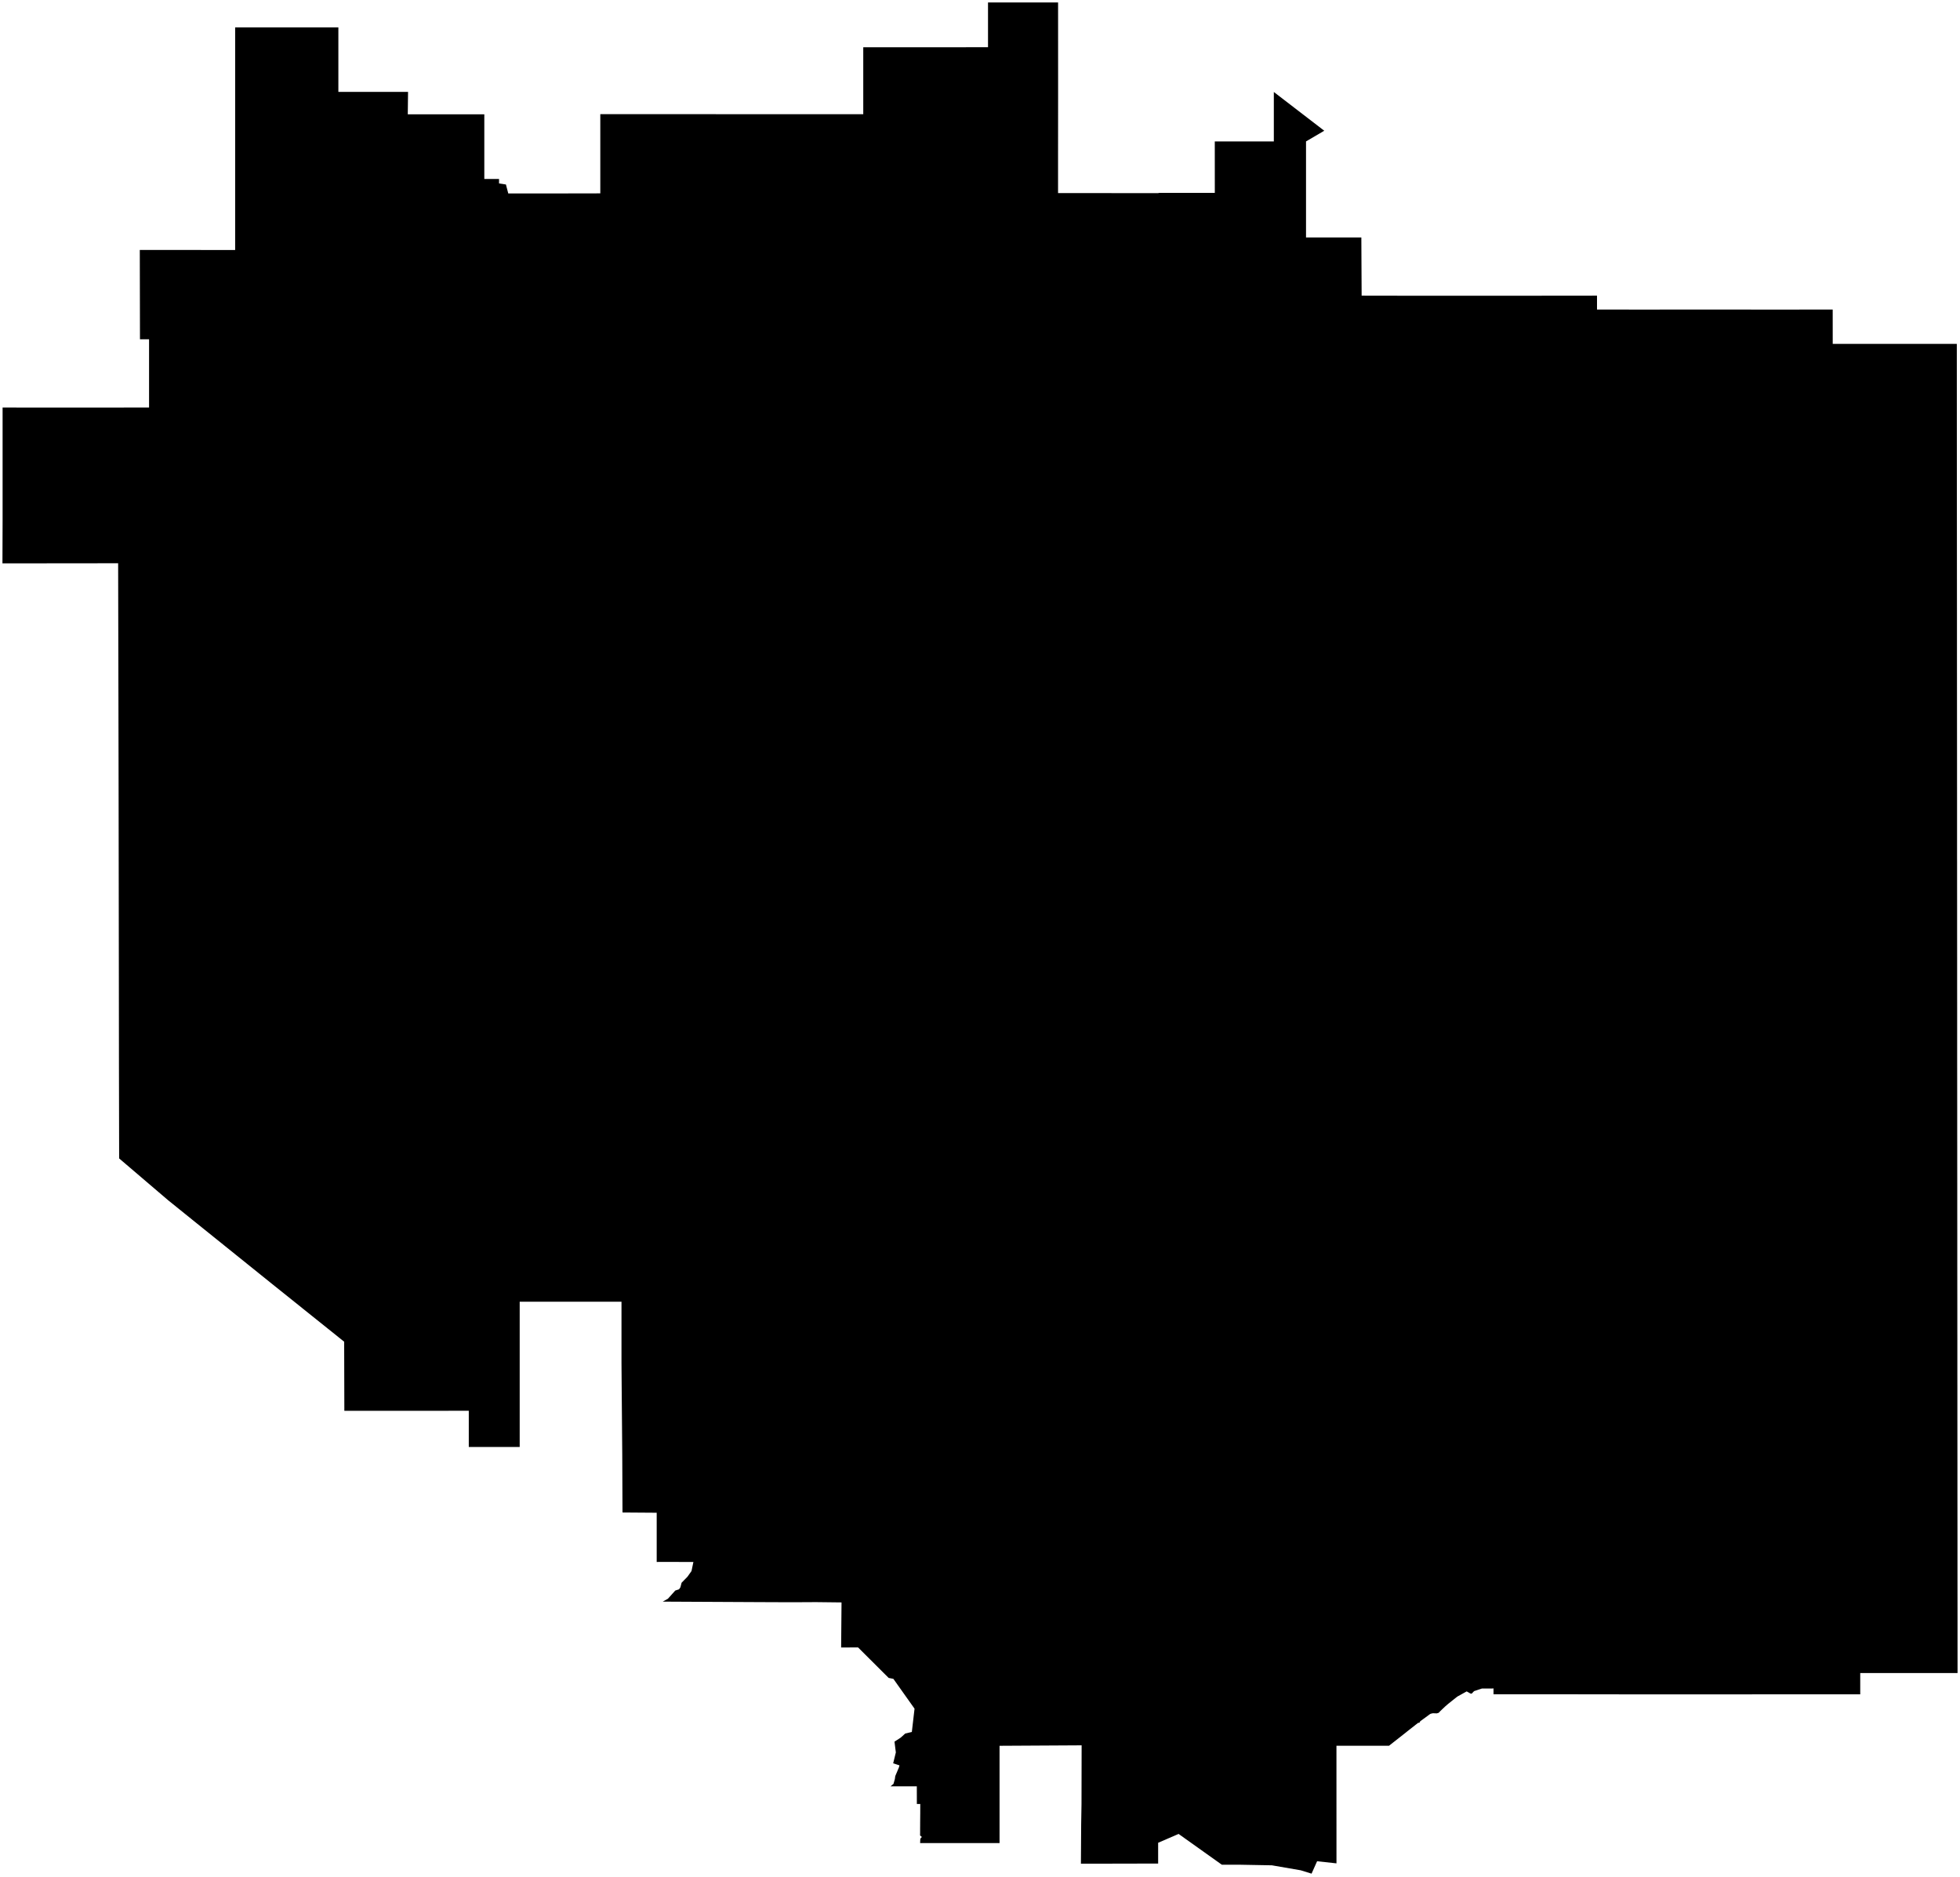
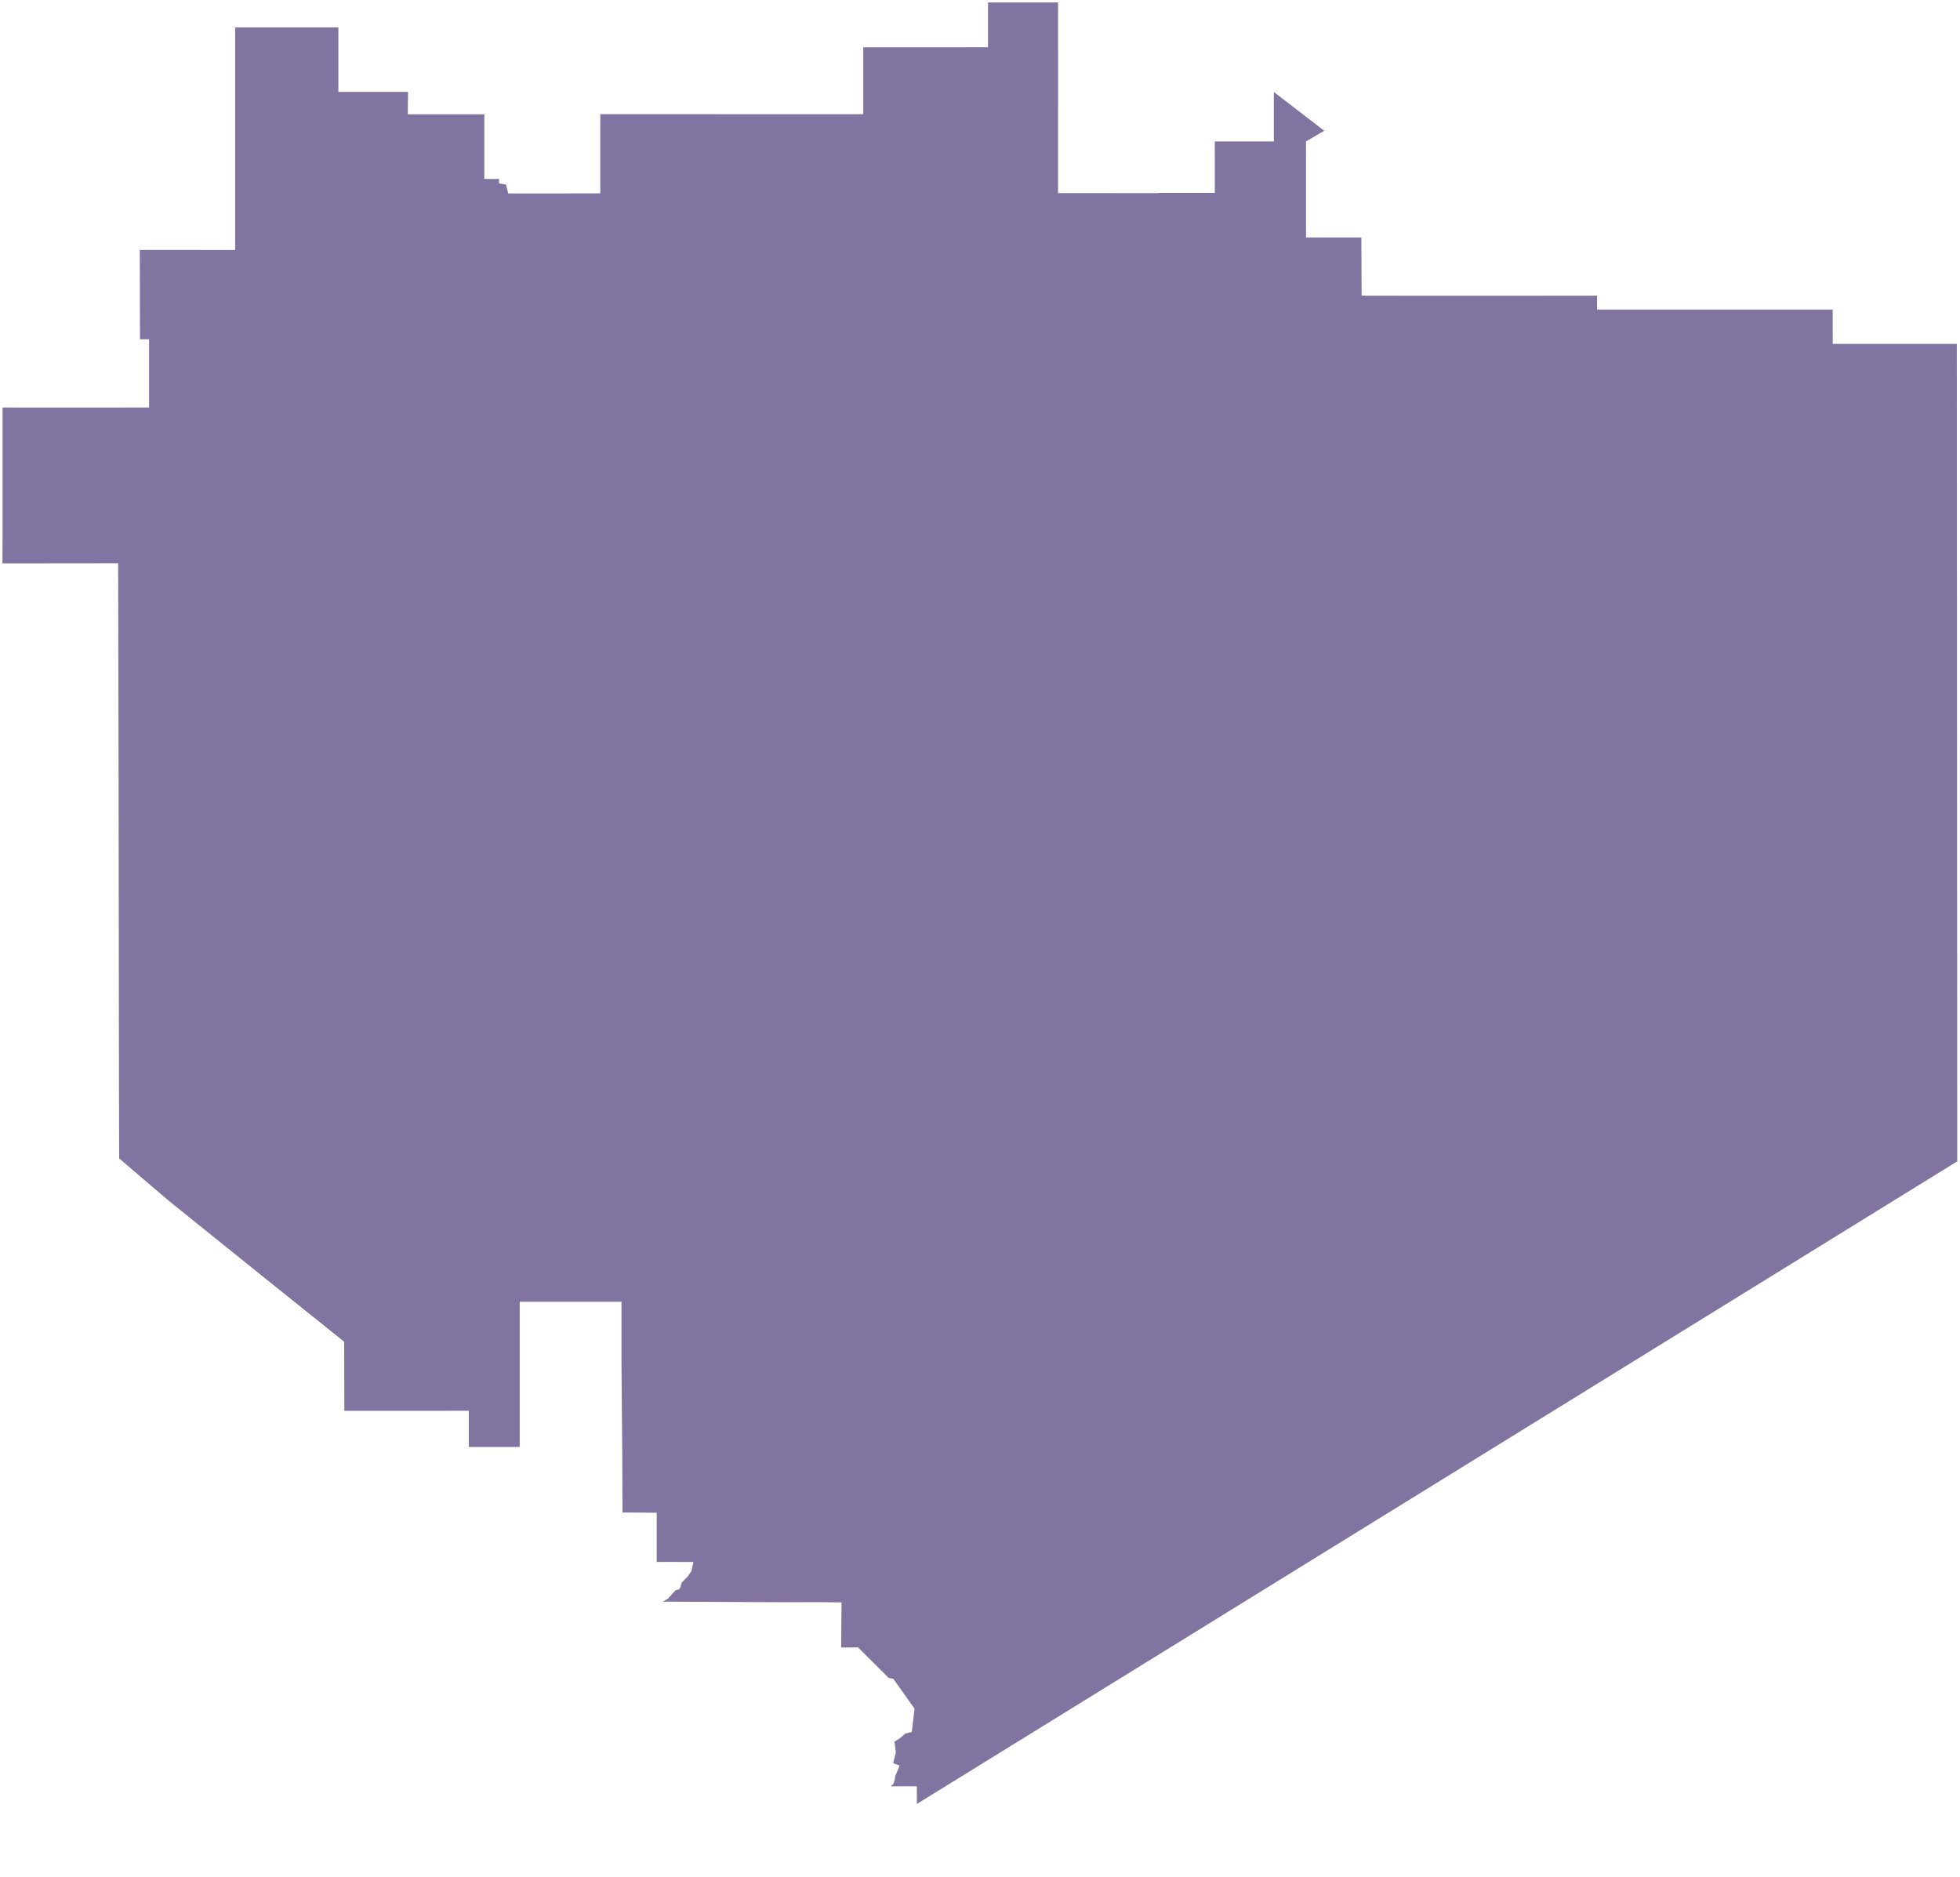
<svg xmlns="http://www.w3.org/2000/svg" version="1.2" baseProfile="tiny" width="800" height="766" viewBox="0 0 800 766" stroke-linecap="round" stroke-linejoin="round">
  <g id="Barkly">
-     <path d="M 374.23 736.27 374.21 729.06 372.18 729.07 364.27 729.07 364.12 729.07 363.47 729.07 363.53 729.02 364.69 728.08 365.25 726.11 365.41 724.89 366.24 722.94 366.89 721.39 367.14 720.52 366.14 720.19 364.56 719.68 365.65 715.23 365.5 714.03 365.48 713.91 365.1 710.84 367.62 709.21 369.49 707.52 372.18 706.88 373.28 697.38 364.64 685.2 362.72 684.83 350.23 672.38 343.32 672.41 343.48 654.01 333.04 653.89 323.64 653.94 323.57 653.94 323.43 653.94 323.37 653.94 322.57 653.94 310.23 653.89 270.52 653.69 272.65 652.48 275.62 649.16 277.16 648.66 277.71 647.86 278.2 645.98 280.58 643.55 282.25 641.2 283.02 637.5 274.06 637.49 273.96 637.49 273.76 637.49 273.66 637.49 269.73 637.49 268.91 637.49 268.04 637.5 268.04 617.41 259.6 617.35 254.08 617.31 253.98 593.4 253.74 565.53 253.74 565.41 253.67 556.29 253.67 531.28 251.56 531.28 212.12 531.28 212.12 552.41 212.12 552.52 212.12 568.38 212.12 590.56 191.34 590.56 191.34 575.79 180.08 575.8 140.55 575.8 140.48 549.32 140.48 547.61 110.46 523.55 80.52 499.46 68.58 489.83 48.63 472.8 48.55 434.51 48.51 397.43 48.46 360.34 48.41 323.26 48.34 286.18 48.26 249.09 48.22 229.89 9.39 229.93 1 229.93 1.06 212.66 1.06 175.57 1.06 166.32 22.12 166.34 60.84 166.32 60.84 138.47 57.13 138.47 57.06 102.02 94.49 102.03 95.98 102.03 95.98 67.72 95.98 32.99 95.98 31.03 95.98 30.9 95.98 30.79 95.98 11.18 99.63 11.18 111.16 11.18 138.11 11.17 138.11 33.34 138.11 33.45 138.11 37.5 148.01 37.5 148.33 37.5 152.12 37.5 166.55 37.5 166.44 46.65 193.32 46.65 197.68 46.65 197.68 63.21 197.68 65.82 197.68 73.04 203.69 73.04 203.69 74.87 206.51 75.3 206.61 75.72 207.42 78.82 207.45 78.96 220.95 78.96 222.86 78.96 228.42 78.95 228.48 78.95 228.6 78.95 228.66 78.95 245.02 78.92 245.02 73.23 245.02 46.6 252.72 46.6 281.19 46.6 322.47 46.61 352.35 46.61 352.35 19.29 364.75 19.29 403.27 19.27 403.27 16.45 403.27 16.26 403.27 1 420.88 1 431.87 1 431.87 2.88 431.88 31.02 431.88 31.2 431.88 40.02 431.86 63.16 431.86 73.43 431.86 78.81 445.49 78.81 472.77 78.83 473.04 78.72 495.84 78.71 495.83 57.72 509.05 57.73 511.13 57.73 517.1 57.73 517.28 57.73 519.93 57.73 519.93 37.54 540.51 53.36 533.07 57.72 533.07 59.79 533.07 78.65 533.07 96.92 555.65 96.92 555.7 107.32 555.7 107.44 555.77 120.67 574.48 120.7 613.17 120.71 651.84 120.67 651.84 126.34 671.42 126.35 671.7 126.35 688.95 126.34 727.63 126.35 748.04 126.34 748.05 138.08 748.05 138.51 748.05 140.35 758.62 140.36 758.75 140.36 786.73 140.36 798.7 140.35 798.71 160.96 798.71 161.09 798.72 188.99 798.76 251.81 798.76 267.15 798.79 311.56 798.79 314.63 798.79 317.19 798.8 327.66 798.8 338.13 798.8 348.59 798.8 350.18 798.8 350.31 798.81 351.67 798.81 359.07 798.82 369.53 798.82 377.45 798.82 380 798.83 390.47 798.83 400.94 798.84 411.41 798.84 421.88 798.84 429.82 798.84 429.93 798.84 430.79 798.85 440.27 798.85 441.26 798.86 451.73 798.86 462.2 798.87 468.59 798.87 472.67 798.87 473.83 798.87 474 798.88 483.14 798.88 493.61 798.89 503.09 798.89 504.08 798.89 514.55 798.9 525.02 798.91 534.07 798.91 535.49 798.91 542.32 798.92 545.96 798.92 556.43 798.92 560.64 798.92 560.77 798.93 565.91 798.93 566.89 798.93 577.37 798.94 587.83 798.95 598.3 798.95 608.77 798.96 619.24 798.97 628.73 798.97 629.71 798.97 640.18 798.98 650.65 798.99 661.12 798.99 671.59 799 682.06 799 682.84 798.87 682.84 798.75 682.84 759.28 682.84 759.28 691.53 715.66 691.53 699.48 691.55 675.88 691.55 636.75 691.5 609.6 691.5 609.6 689.02 609.49 689.14 608.13 689.15 607.34 689.15 605.93 689.16 604.85 689.16 604.15 689.39 602.38 689.98 601.67 690.22 601.09 690.81 600.9 691.09 600.37 691.28 599.94 691.04 599.82 691.03 599.73 690.93 598.64 690.33 594.82 692.45 594.15 692.98 592.88 693.99 592.46 694.32 591.43 695.15 591.16 695.36 590.01 696.34 588.53 697.74 587.88 698.36 587.49 698.78 587.25 699.05 586.45 699.3 584.87 699.24 584.02 699.43 583.72 699.58 583.51 699.71 581.78 700.99 581.01 701.55 580.44 701.97 580.14 702.18 579.69 702.51 579.41 703.04 579.19 703.14 578.82 703.16 577.69 704.05 577.23 704.42 575.69 705.62 574.38 706.65 572.52 708.13 571.61 708.85 570 710.11 569.28 710.68 568.53 711.26 566.94 712.52 545.49 712.52 545.49 723.96 545.5 760.51 537.59 759.65 535.33 764.71 530.89 763.34 519.14 761.31 505.58 761.06 498.7 761.06 481.06 748.5 472.71 752.11 472.71 755.51 472.71 760.59 453.73 760.63 453.59 760.63 441.19 760.65 441.26 749.45 441.29 744.84 441.29 744.72 441.43 736.33 441.48 712.34 438.1 712.36 407.98 712.53 407.98 732.79 407.98 732.92 407.98 736.27 407.98 749.64 407.98 752.23 399.56 752.24 399.43 752.24 375.56 752.23 375.63 750.58 375.87 750.15 376.28 749.75 375.53 749.12 375.55 748.9 375.56 747.89 375.56 746.99 375.56 746.05 375.57 745.1 375.57 744.12 375.58 743.15 375.59 742.09 375.61 739.95 375.62 736.27 374.23 736.27 Z" />
+     <path d="M 374.23 736.27 374.21 729.06 372.18 729.07 364.27 729.07 364.12 729.07 363.47 729.07 363.53 729.02 364.69 728.08 365.25 726.11 365.41 724.89 366.24 722.94 366.89 721.39 367.14 720.52 366.14 720.19 364.56 719.68 365.65 715.23 365.5 714.03 365.48 713.91 365.1 710.84 367.62 709.21 369.49 707.52 372.18 706.88 373.28 697.38 364.64 685.2 362.72 684.83 350.23 672.38 343.32 672.41 343.48 654.01 333.04 653.89 323.64 653.94 323.57 653.94 323.43 653.94 323.37 653.94 322.57 653.94 310.23 653.89 270.52 653.69 272.65 652.48 275.62 649.16 277.16 648.66 277.71 647.86 278.2 645.98 280.58 643.55 282.25 641.2 283.02 637.5 274.06 637.49 273.96 637.49 273.76 637.49 273.66 637.49 269.73 637.49 268.91 637.49 268.04 637.5 268.04 617.41 259.6 617.35 254.08 617.31 253.98 593.4 253.74 565.53 253.74 565.41 253.67 556.29 253.67 531.28 251.56 531.28 212.12 531.28 212.12 552.41 212.12 552.52 212.12 568.38 212.12 590.56 191.34 590.56 191.34 575.79 180.08 575.8 140.55 575.8 140.48 549.32 140.48 547.61 110.46 523.55 80.52 499.46 68.58 489.83 48.63 472.8 48.55 434.51 48.51 397.43 48.46 360.34 48.41 323.26 48.34 286.18 48.26 249.09 48.22 229.89 9.39 229.93 1 229.93 1.06 212.66 1.06 175.57 1.06 166.32 22.12 166.34 60.84 166.32 60.84 138.47 57.13 138.47 57.06 102.02 94.49 102.03 95.98 102.03 95.98 67.72 95.98 32.99 95.98 31.03 95.98 30.9 95.98 30.79 95.98 11.18 99.63 11.18 111.16 11.18 138.11 11.17 138.11 33.34 138.11 33.45 138.11 37.5 148.01 37.5 148.33 37.5 152.12 37.5 166.55 37.5 166.44 46.65 193.32 46.65 197.68 46.65 197.68 63.21 197.68 65.82 197.68 73.04 203.69 73.04 203.69 74.87 206.51 75.3 206.61 75.72 207.42 78.82 207.45 78.96 220.95 78.96 222.86 78.96 228.42 78.95 228.48 78.95 228.6 78.95 228.66 78.95 245.02 78.92 245.02 73.23 245.02 46.6 252.72 46.6 281.19 46.6 322.47 46.61 352.35 46.61 352.35 19.29 364.75 19.29 403.27 19.27 403.27 16.45 403.27 16.26 403.27 1 420.88 1 431.87 1 431.87 2.88 431.88 31.02 431.88 31.2 431.88 40.02 431.86 63.16 431.86 73.43 431.86 78.81 445.49 78.81 472.77 78.83 473.04 78.72 495.84 78.71 495.83 57.72 509.05 57.73 511.13 57.73 517.1 57.73 517.28 57.73 519.93 57.73 519.93 37.54 540.51 53.36 533.07 57.72 533.07 59.79 533.07 78.65 533.07 96.92 555.65 96.92 555.7 107.32 555.7 107.44 555.77 120.67 574.48 120.7 613.17 120.71 651.84 120.67 651.84 126.34 671.42 126.35 671.7 126.35 688.95 126.34 727.63 126.35 748.04 126.34 748.05 138.08 748.05 138.51 748.05 140.35 758.62 140.36 758.75 140.36 786.73 140.36 798.7 140.35 798.71 160.96 798.71 161.09 798.72 188.99 798.76 251.81 798.76 267.15 798.79 311.56 798.79 314.63 798.79 317.19 798.8 327.66 798.8 338.13 798.8 348.59 798.8 350.18 798.8 350.31 798.81 351.67 798.81 359.07 798.82 369.53 798.82 377.45 798.82 380 798.83 390.47 798.83 400.94 798.84 411.41 798.84 421.88 798.84 429.82 798.84 429.93 798.84 430.79 798.85 440.27 798.85 441.26 798.86 451.73 798.86 462.2 798.87 468.59 798.87 472.67 798.87 473.83 798.87 474" fill="#8174A0" />
  </g>
</svg>
